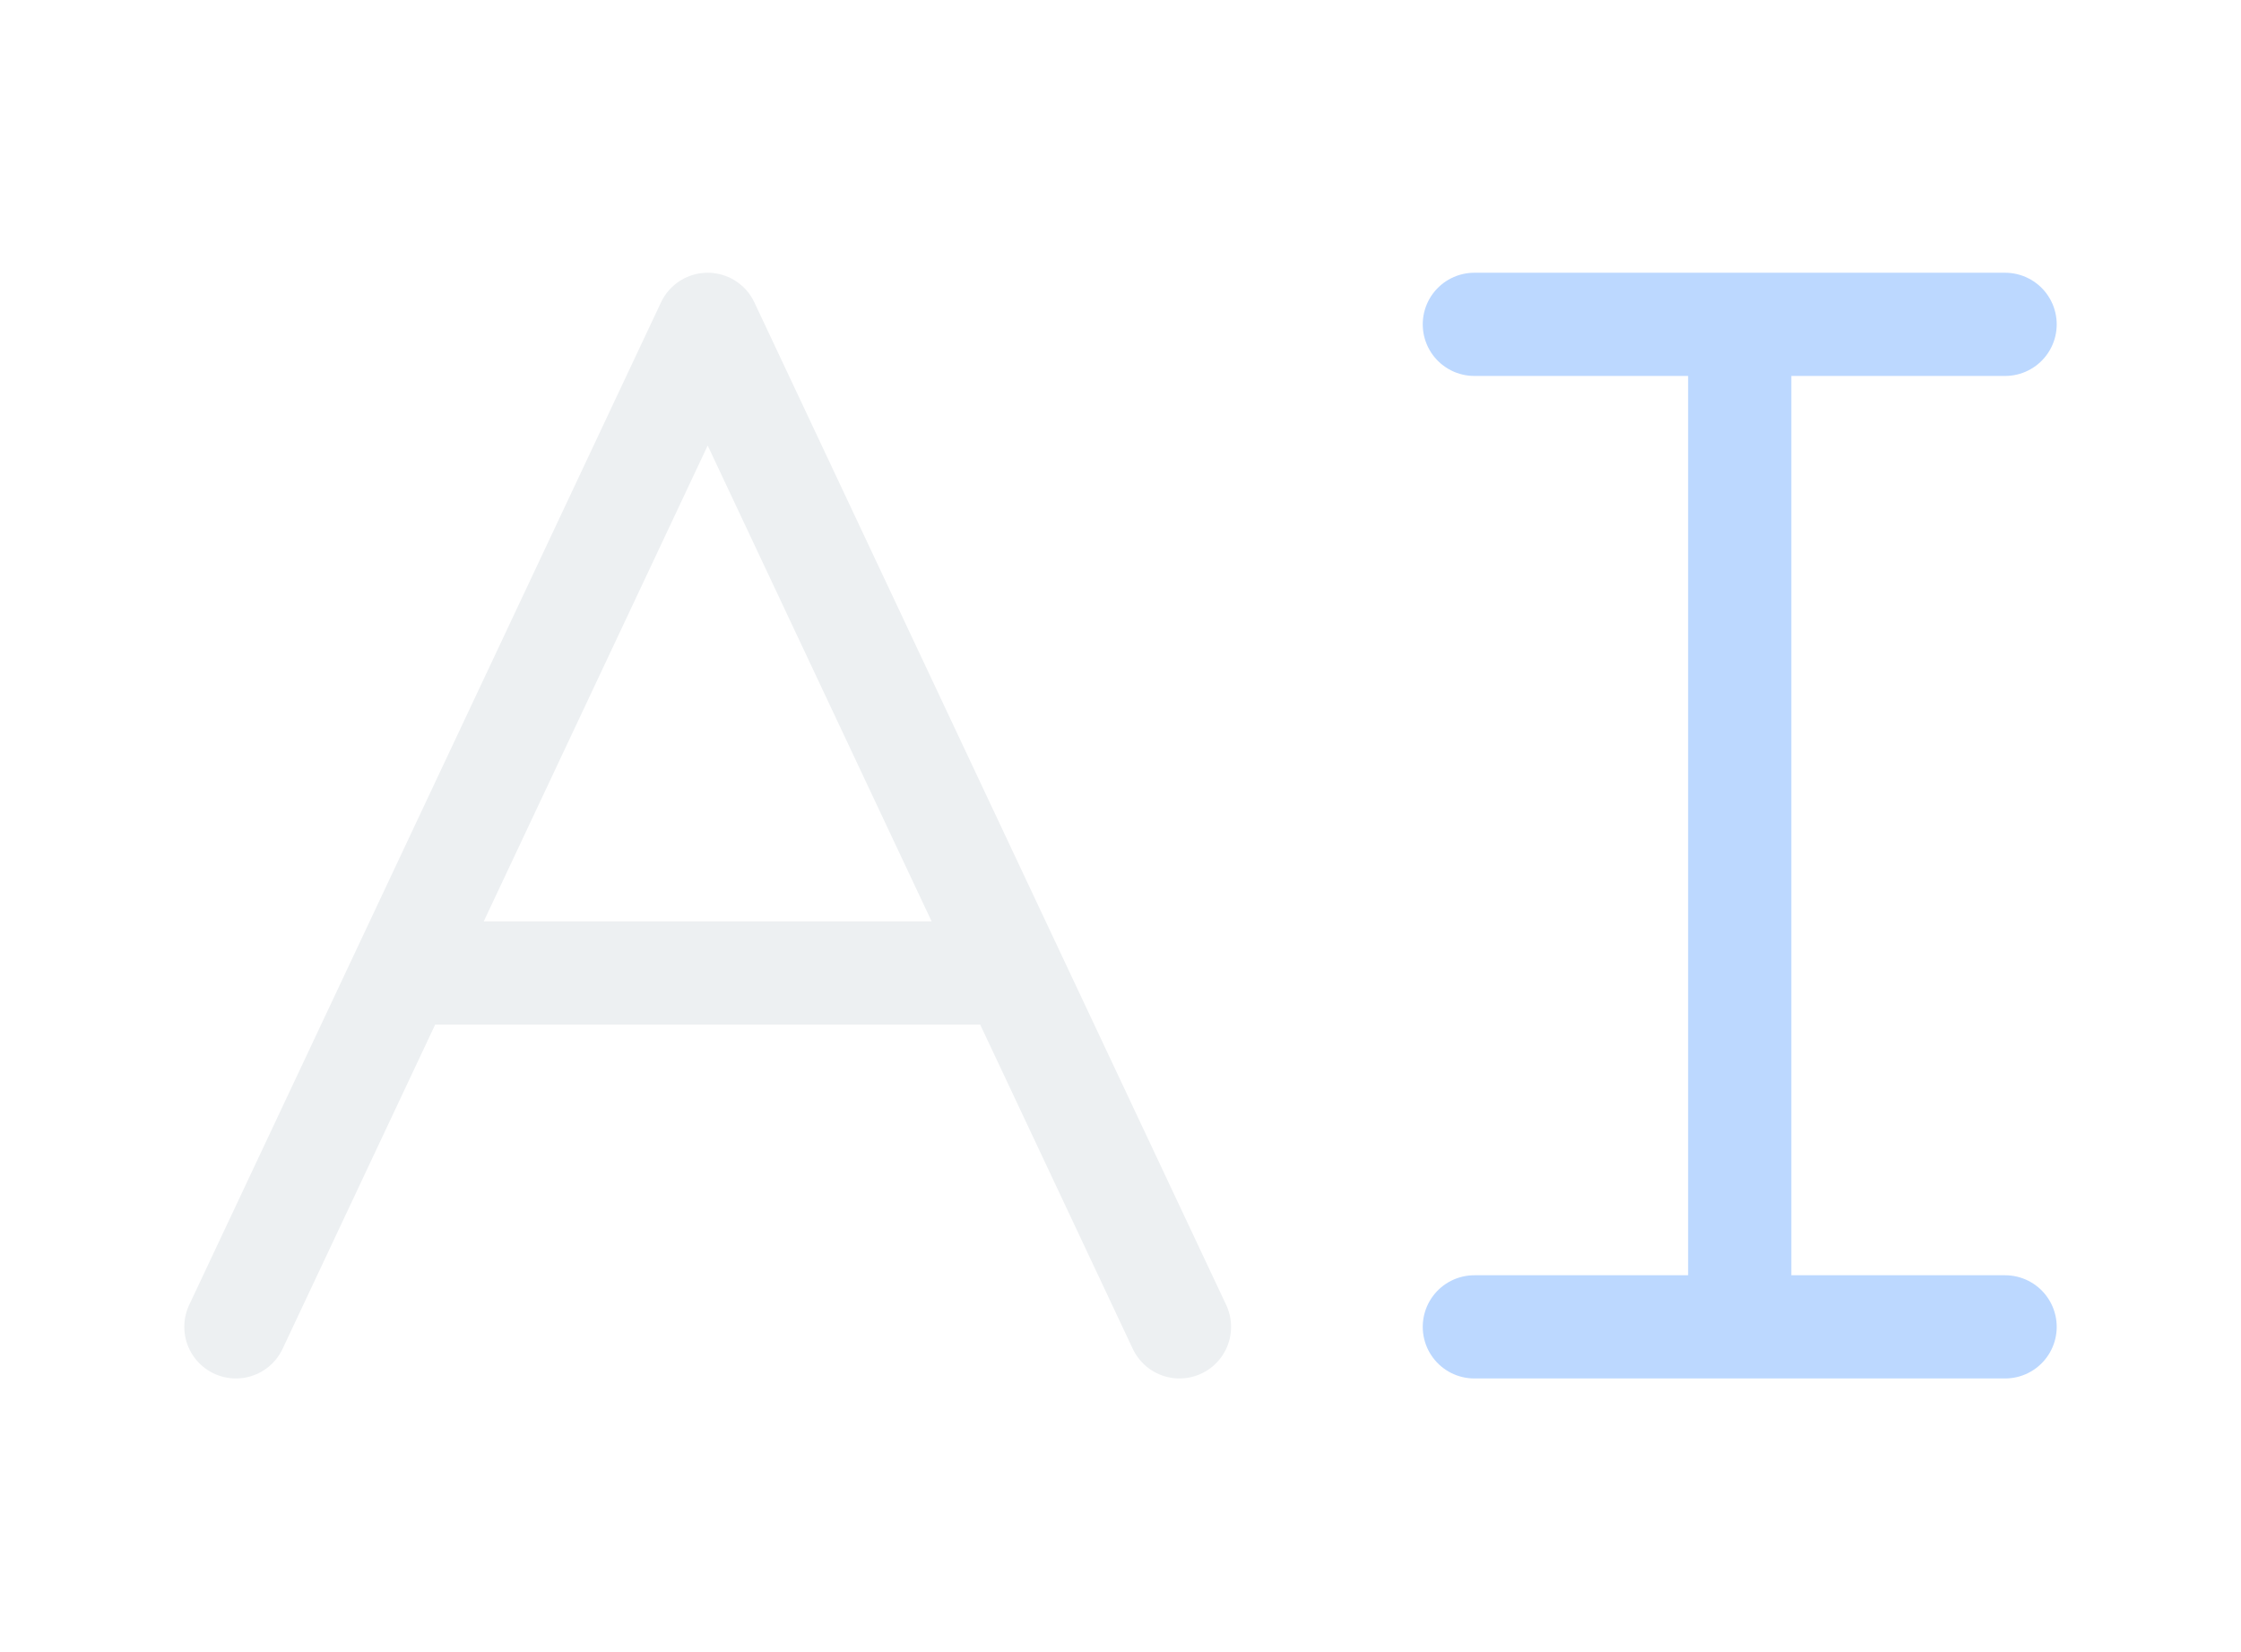
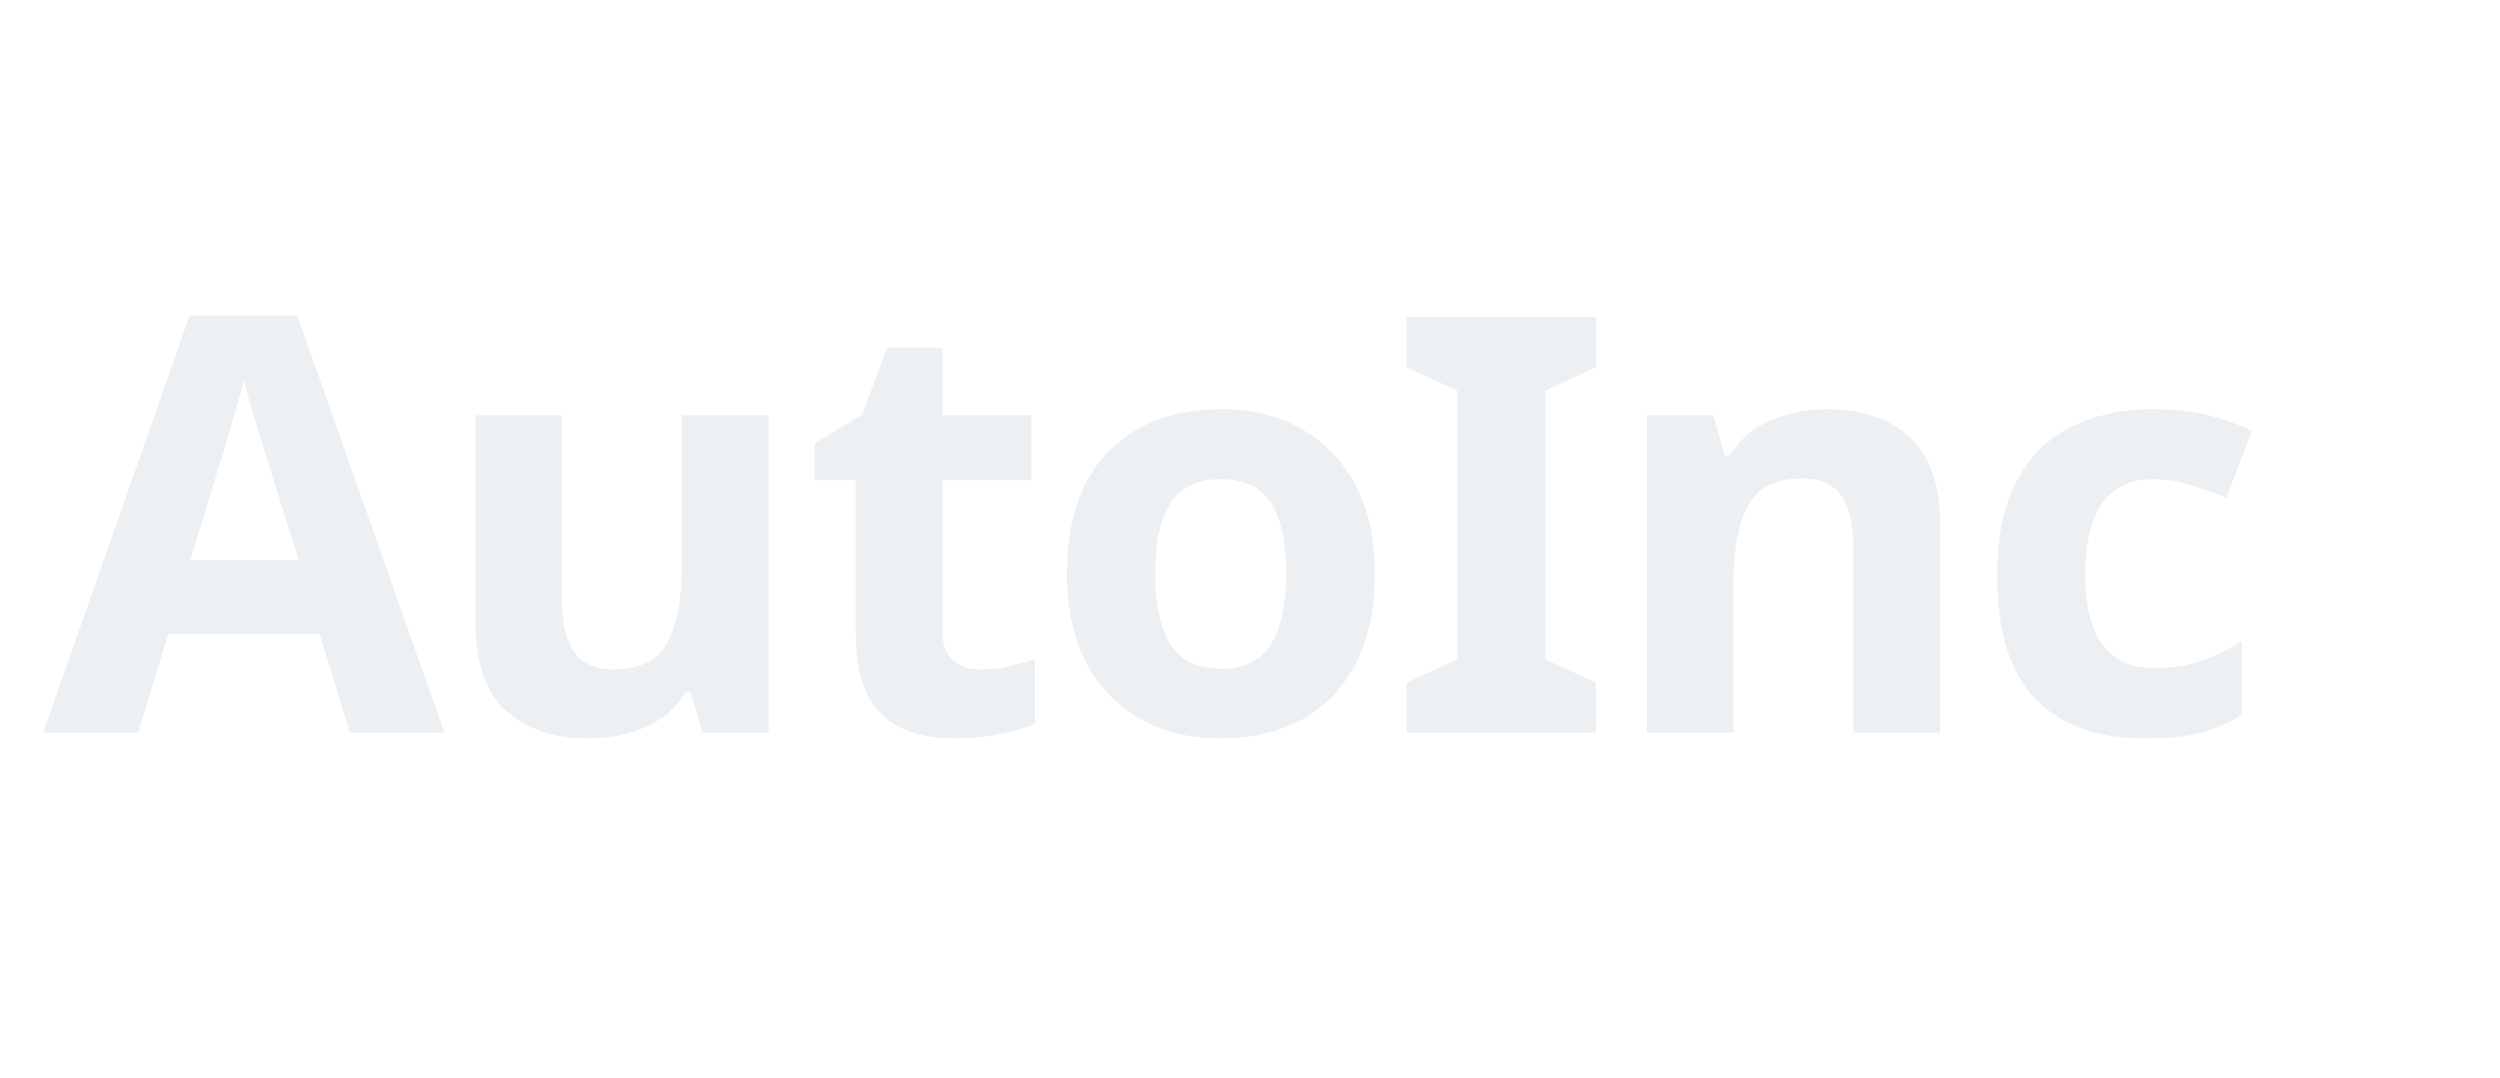
- <svg xmlns="http://www.w3.org/2000/svg" viewBox="0 0 76 56" fill="none">
+ <svg xmlns="http://www.w3.org/2000/svg" viewBox="0 0 116 50">
  <style>
    @media (prefers-reduced-motion: no-preference) {
-       path { animation: draw .8s cubic-bezier(.25,.46,.45,.94) both; }
-       .i { animation-delay: .25s; }
-       @keyframes draw {
-         from { stroke-dasharray: 0 1; opacity: .35; }
-         to { stroke-dasharray: 1 0; opacity: 1; }
+       text { animation: appear .45s ease-out both; }
+       @keyframes appear {
+         from { opacity: 0; transform: translateY(3px); }
+         to { opacity: 1; transform: translateY(0); }
      }
    }
  </style>
-   <g stroke-width="3.5" stroke-linecap="round" stroke-linejoin="round">
-     <path d="M8 45 24 11l16 34M14 33h20" pathLength="1" stroke="#edf0f2" />
-     <path class="i" d="M50 11h18M59 11v34m-9 0h18" pathLength="1" stroke="#bcd8ff" />
-   </g>
+   <text x="2" y="34" fill="#edf0f2" font-family="system-ui, sans-serif" font-size="27" font-weight="650" letter-spacing="-.6">AutoInc</text>
</svg>
